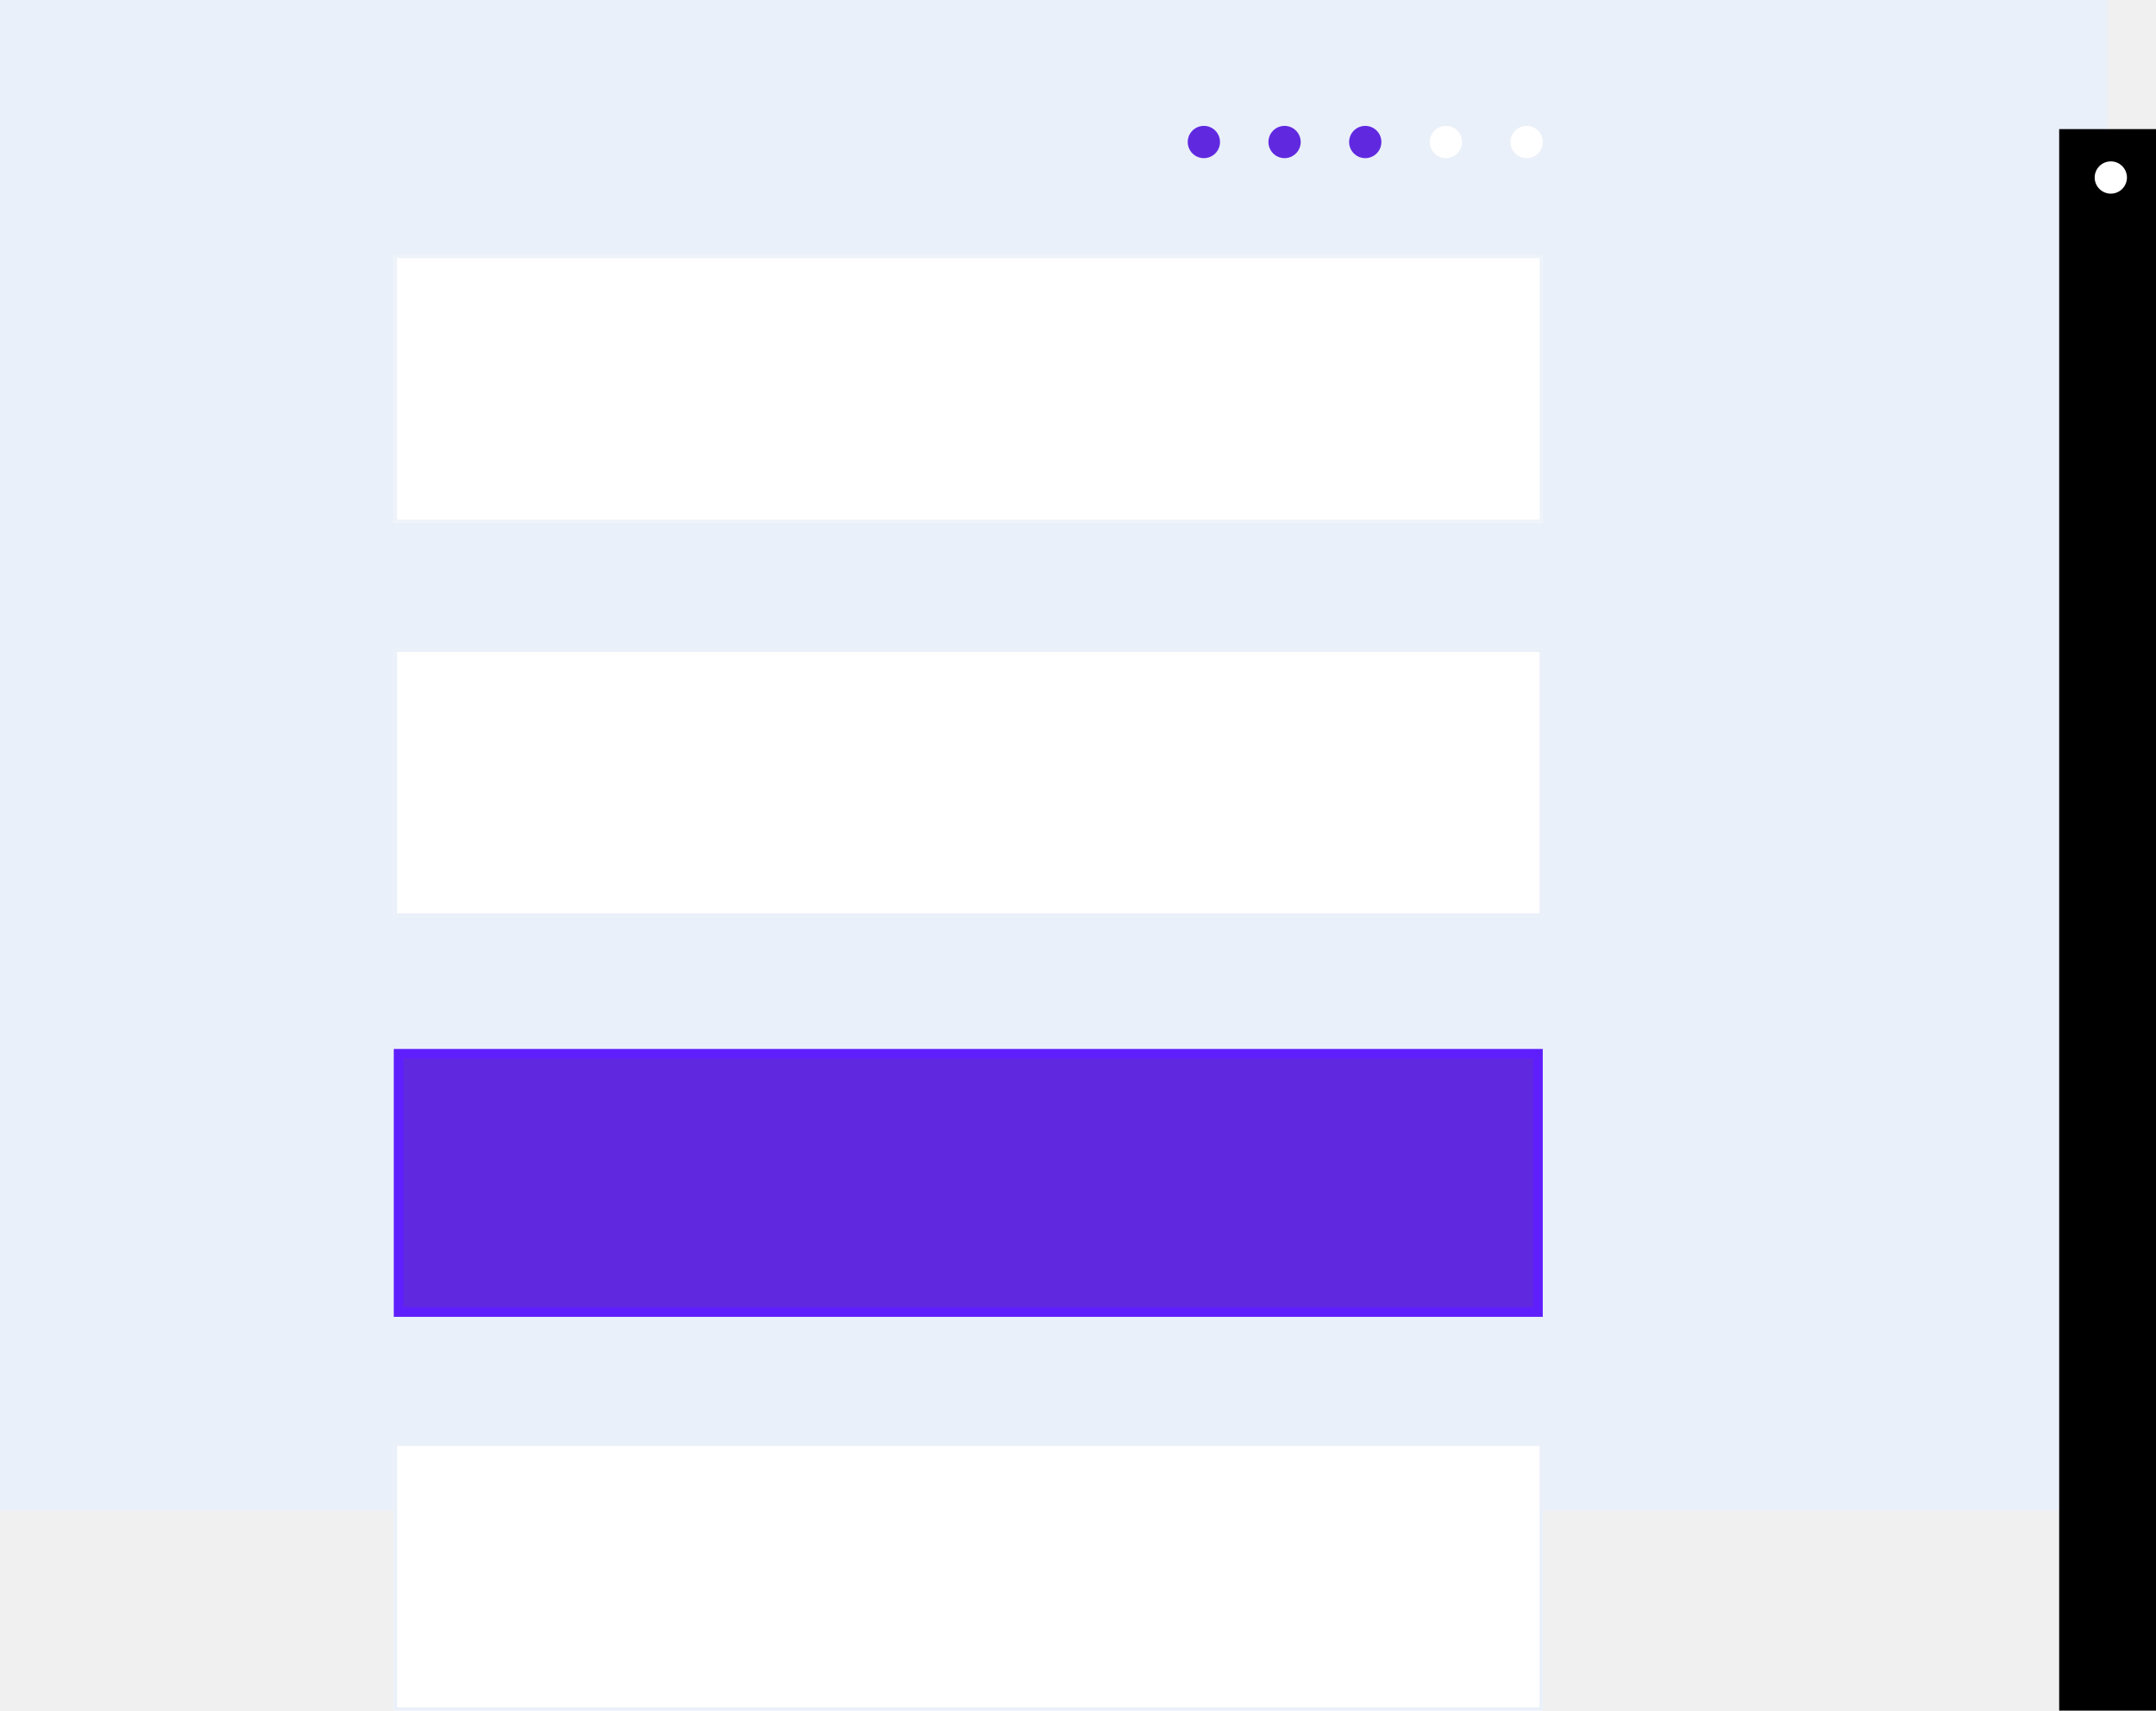
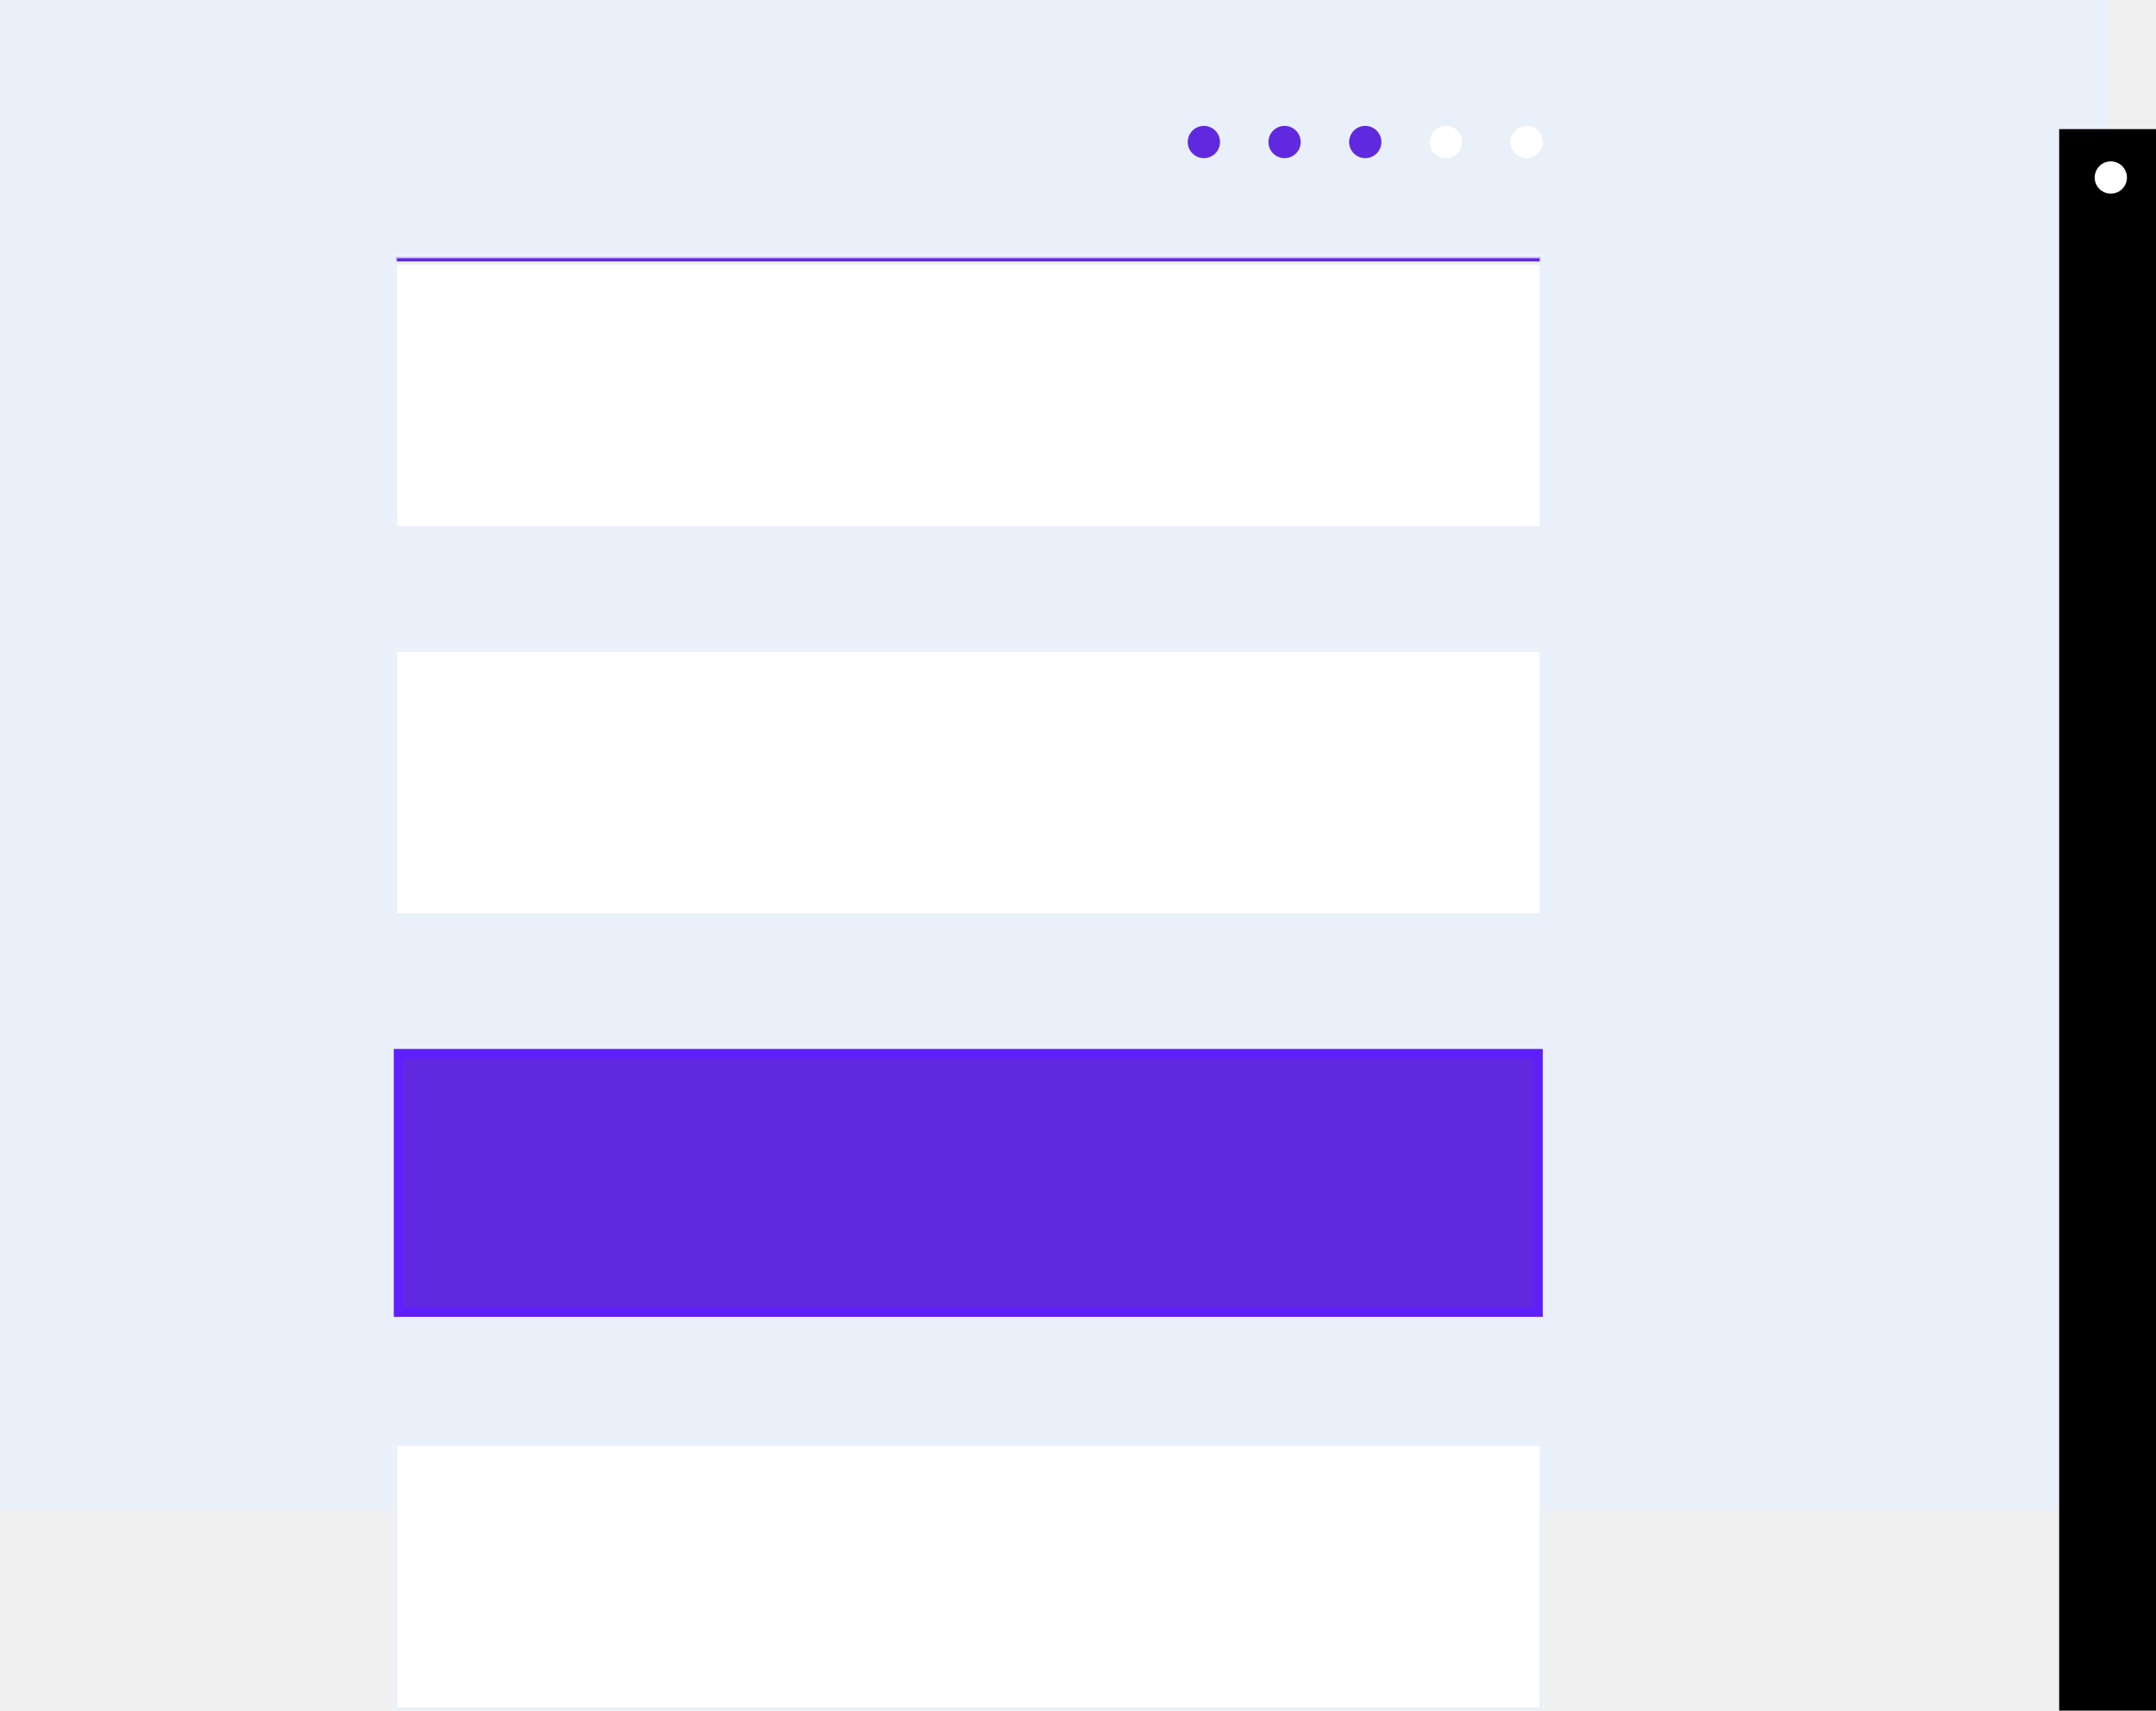
<svg xmlns="http://www.w3.org/2000/svg" xmlns:xlink="http://www.w3.org/1999/xlink" width="668" height="530">
  <defs>
    <path id="a" d="M122 79h356v83H122z" />
    <path id="b" d="M122 325h356v83H122z" />
    <path id="c" d="M122 201h356v83H122z" />
    <path id="d" d="M122 447h356v83H122z" />
  </defs>
-   <g fill="none" fill-rule="evenodd">
+   <g fill="#FFF" fill-rule="evenodd">
    <path fill="#EAF0F9" d="M0 0h653v468H0z" />
    <use fill="#FFF" xlink:href="#a" />
-     <path stroke="#EAF0F9" stroke-opacity=".824" d="M122.5 79.5h355v82h-355z" />
+     <path stroke="#EAF0F9" fill="#6029E0" stroke-opacity=".824" d="M122.5 79.5h355v82h-355z" />
    <use fill="#E2EBF9" xlink:href="#b" />
    <path stroke="#5F1FFC" fill="#6029E0" stroke-width="3" d="M123.5 326.5h353v80h-353z" />
    <use fill="#FFF" xlink:href="#c" />
    <path stroke="#EAF0F9" d="M122.5 201.5h355v82h-355z" />
    <use fill="#FFF" xlink:href="#d" />
-     <path stroke="#EAF0F9" d="M122.5 447.5h355v82h-355z" />
+     <path fill="#FFF" stroke="#EAF0F9" d="M122.5 81.5h355v82h-355z" />
+     <path fill="#FFF" stroke="#EAF0F9" d="M122.5 447.5h355v82h-355z" />
    <path fill="#000" d="M638 40h30v490h-30z" />
    <path fill="#FFF" d="M654 60c2.761 0 5-2.239 5-5s-2.239-5-5-5-5 2.239-5 5 2.239 5 5 5z" />
    <circle cx="373" cy="44" r="5" fill="#6029E0" />
    <circle cx="398" cy="44" r="5" fill="#6029E0" />
    <circle cx="423" cy="44" r="5" fill="#6029E0" />
    <circle cx="448" cy="44" r="5" fill="#FFF" />
    <circle cx="473" cy="44" r="5" fill="#FFF" />
  </g>
</svg>
